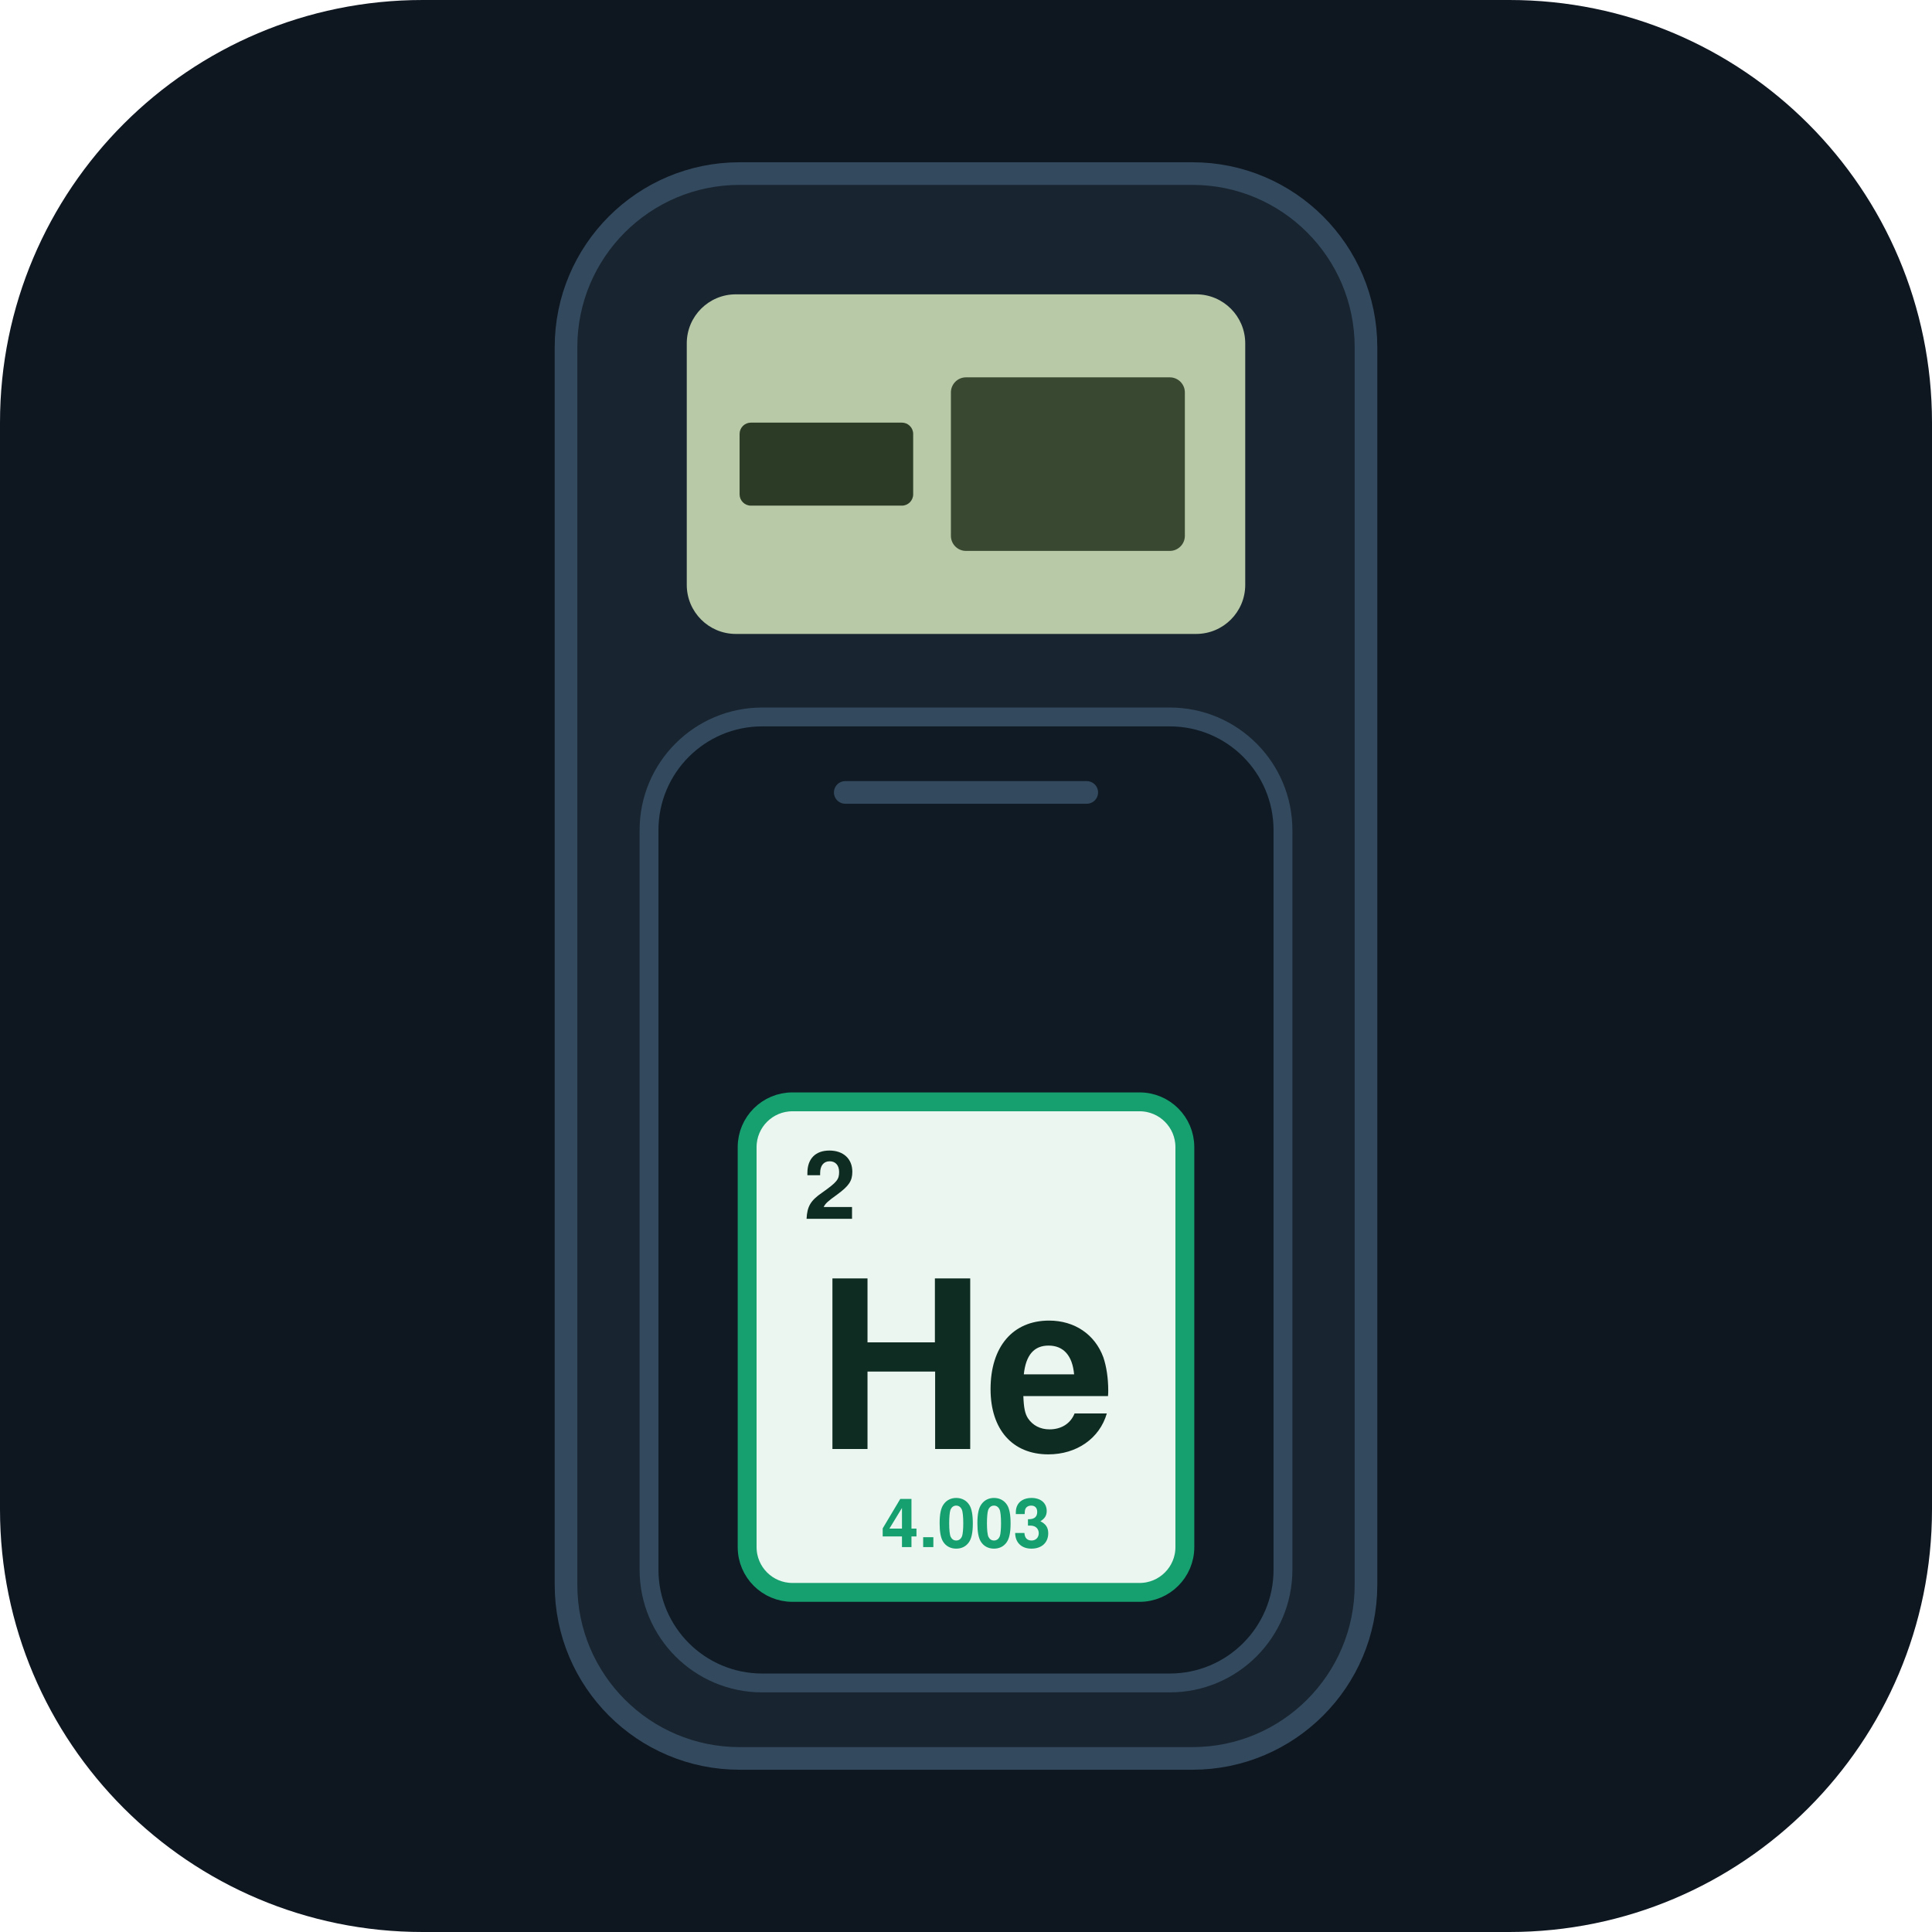
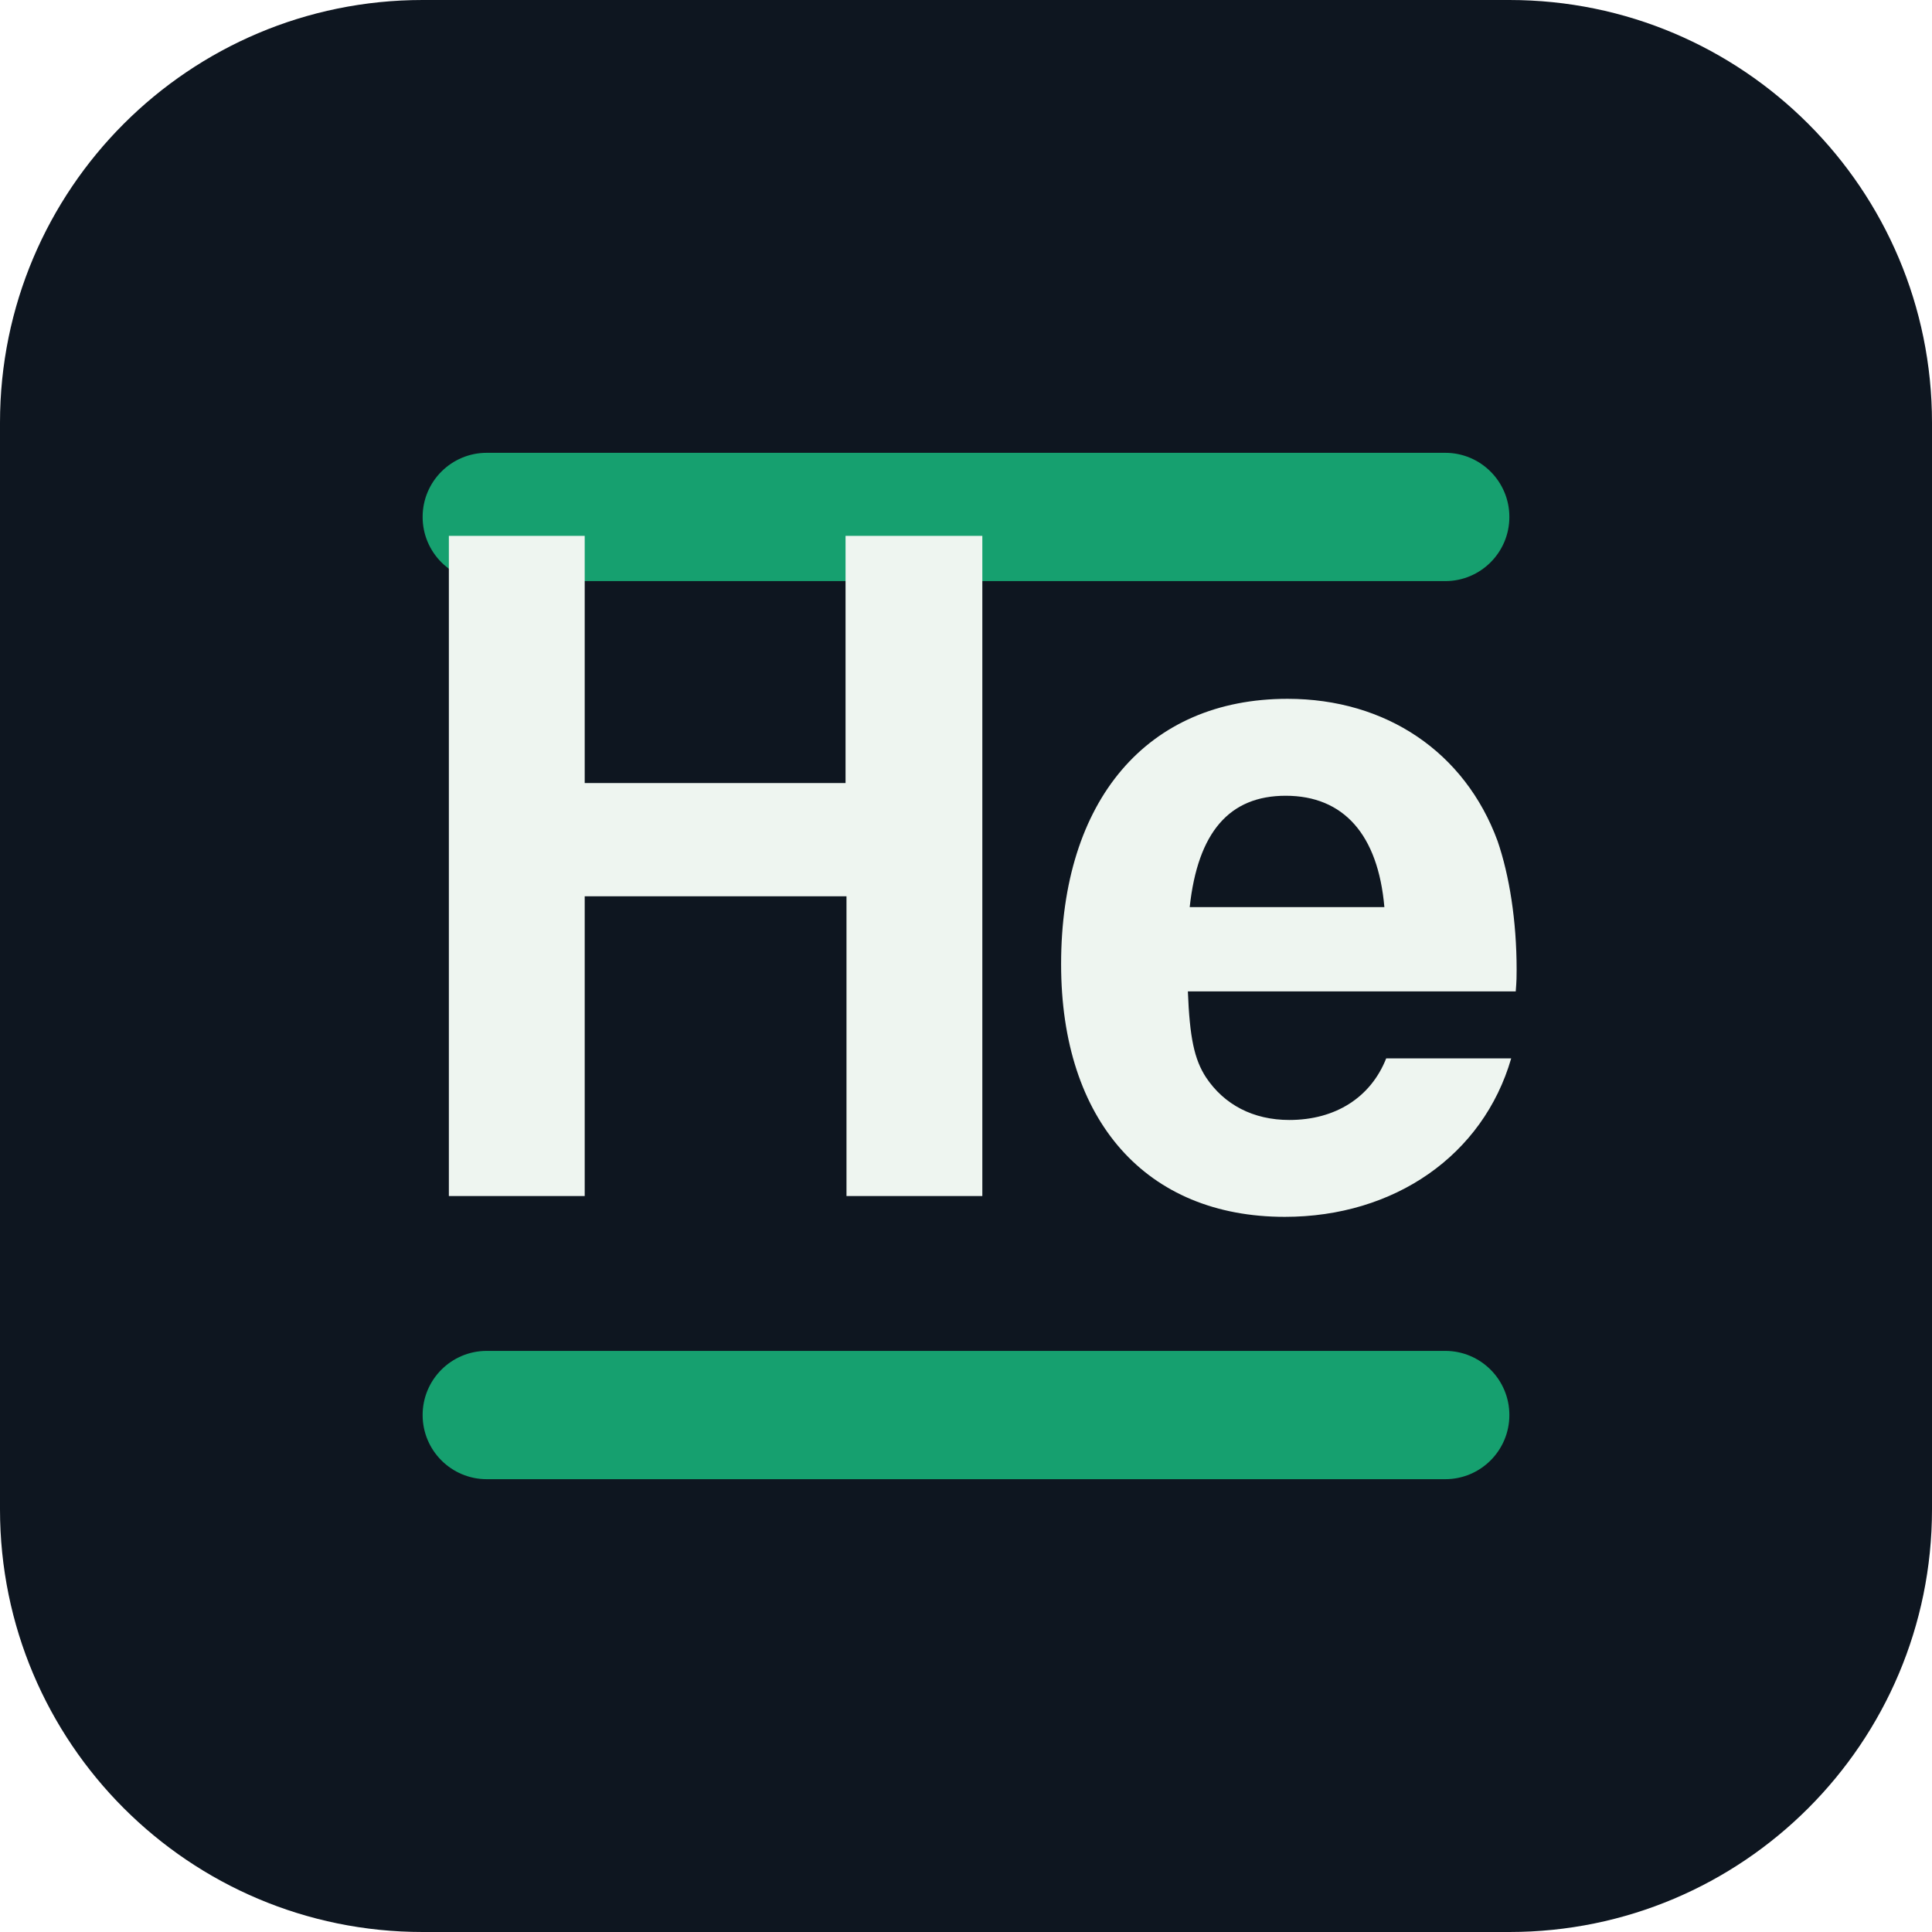
- <svg xmlns="http://www.w3.org/2000/svg" viewBox="0 0 512 512" role="img" aria-label="A/C Remote">
+ <svg xmlns="http://www.w3.org/2000/svg" viewBox="0 0 512 512" role="img" aria-label="He A/C">
  <rect width="512" height="512" rx="112" fill="#0e1620" />
-   <rect x="150" y="46" width="212" height="420" rx="46" fill="#182430" stroke="#33495d" stroke-width="6" />
-   <rect x="182" y="78" width="148" height="90" rx="13" fill="#b7c9a6" />
-   <rect x="196" y="112" width="46" height="22" rx="3" fill="#2b3b25" />
-   <rect x="252" y="100" width="62" height="46" rx="4" fill="#2b3b25" opacity="0.9" />
-   <rect x="172" y="190" width="168" height="256" rx="30" fill="#0f1a24" stroke="#33495d" stroke-width="5" />
-   <line x1="224" y1="210" x2="288" y2="210" stroke="#33495d" stroke-width="6" stroke-linecap="round" />
-   <rect x="198" y="292" width="116" height="130" rx="12" fill="#eaf6ef" stroke="#16a06f" stroke-width="5" />
-   <text x="213" y="323" font-family="Helvetica, Arial, sans-serif" font-size="25" font-weight="700" fill="#0f2c22">2</text>
-   <text x="256" y="384" text-anchor="middle" font-family="Helvetica, Arial, sans-serif" font-size="62" font-weight="800" fill="#0f2c22">He</text>
-   <text x="256" y="410" text-anchor="middle" font-family="Helvetica, Arial, sans-serif" font-size="18" font-weight="600" fill="#16a06f">4.003</text>
+   <rect x="112" y="120" width="288" height="34" rx="17" fill="#16a06f" />
+   <text x="256" y="262" text-anchor="middle" dominant-baseline="central" font-family="Helvetica, Arial, sans-serif" font-size="240" font-weight="800" fill="#eef5f0">He</text>
+   <rect x="112" y="358" width="288" height="34" rx="17" fill="#16a06f" />
</svg>
